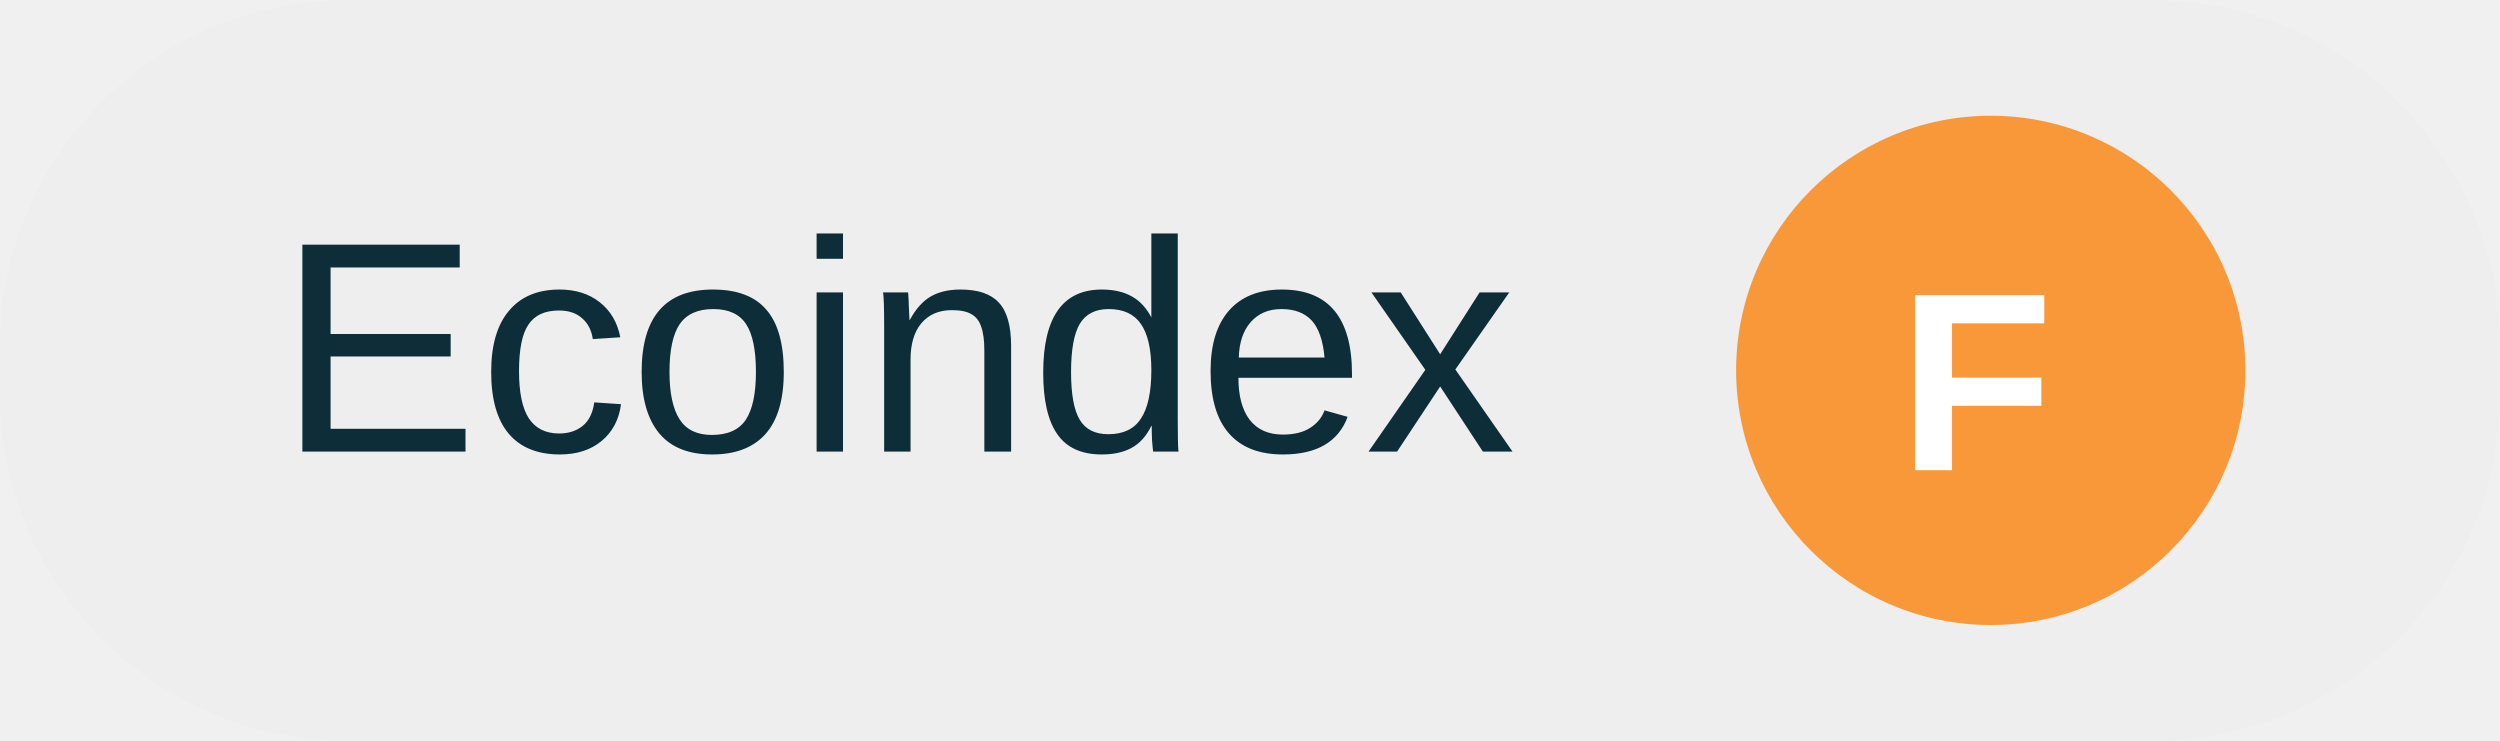
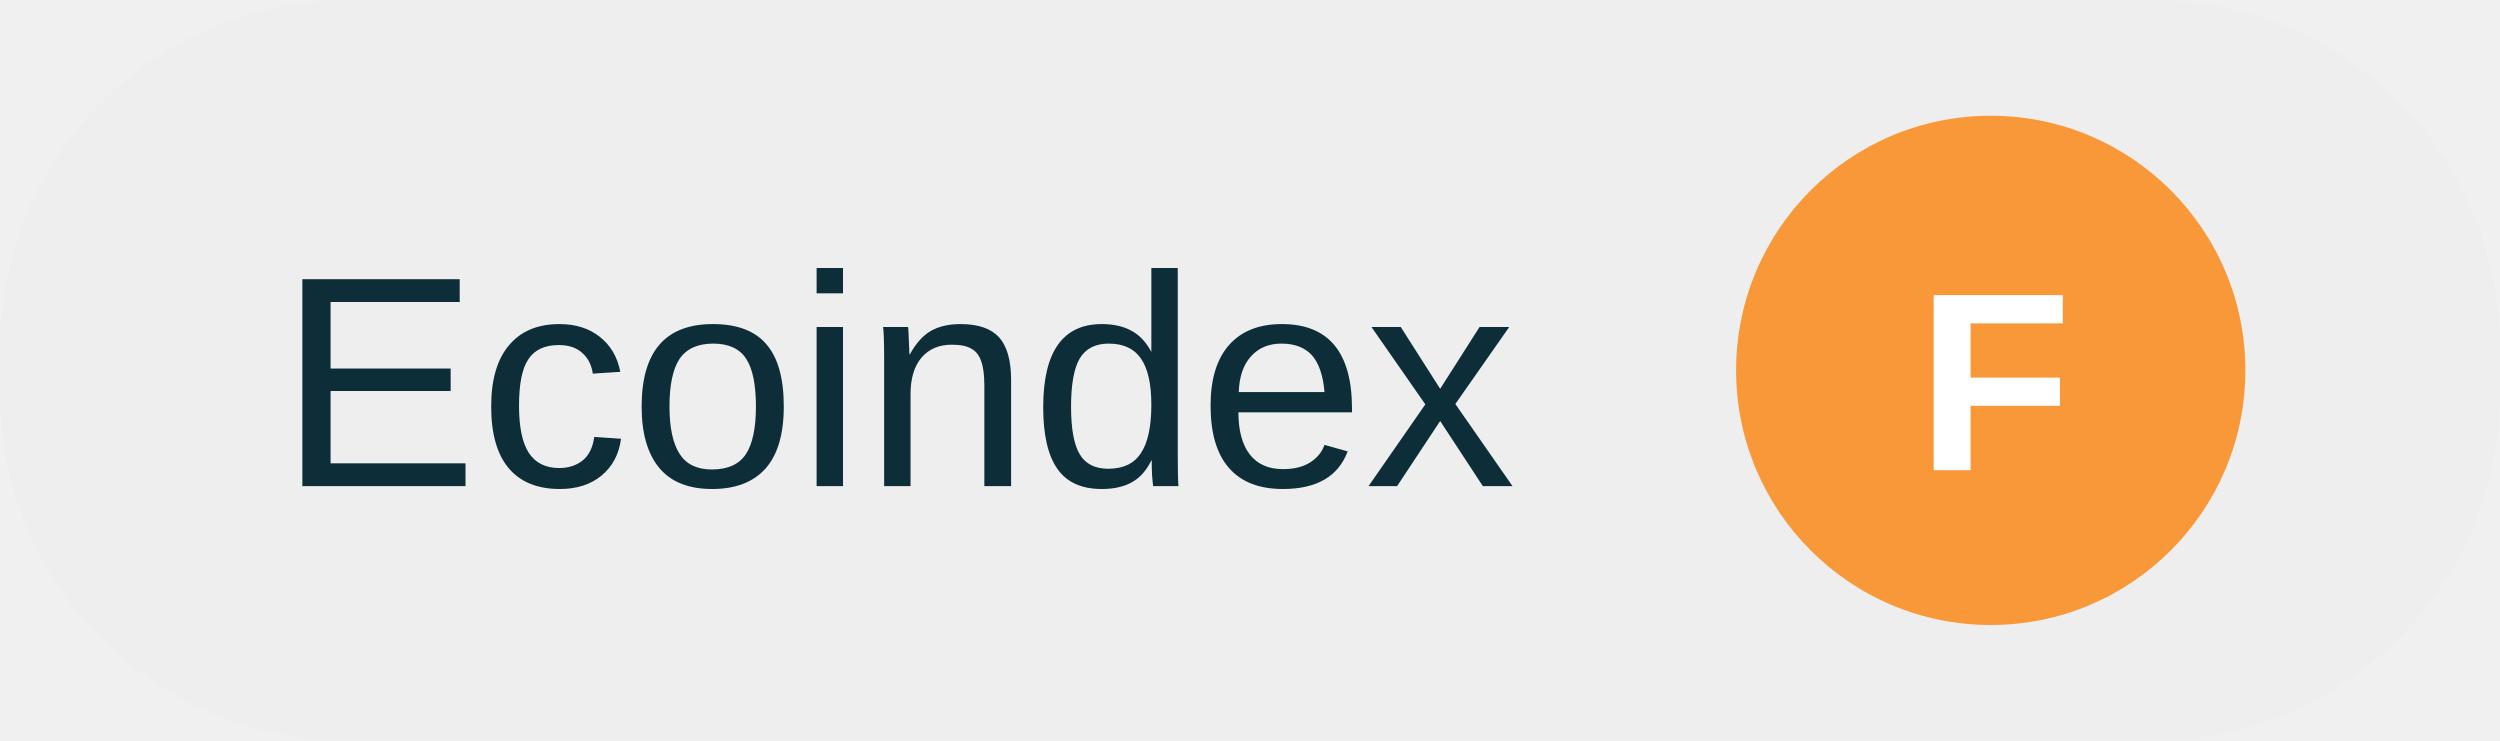
<svg xmlns="http://www.w3.org/2000/svg" width="108" height="32" viewBox="0 0 108 32" fill="none">
  <g clip-path="url(#clip0_125_738)">
    <rect width="108" height="32" rx="15" fill="#eee" />
    <text fill="#0d2e38" style="white-space: pre" font-family="Arial" font-size="13" letter-spacing="0">
-       <tspan x="12" y="19.507">Ecoindex</tspan>
+       <tspan x="12" y="21">Ecoindex</tspan>
    </text>
    <circle cx="86" cy="16" r="11" fill="#f99839" />
    <text fill="#fff" style="white-space: pre" font-family="Arial" font-size="11" font-weight="bold" letter-spacing="0">
-       <tspan x="82" y="20.314">F</tspan>
+       <tspan x="82.8" y="20.314">F</tspan>
    </text>
  </g>
  <defs>
    <clipPath id="clip0_125_738">
      <rect width="108" height="32" fill="#fff" />
    </clipPath>
  </defs>
</svg>
